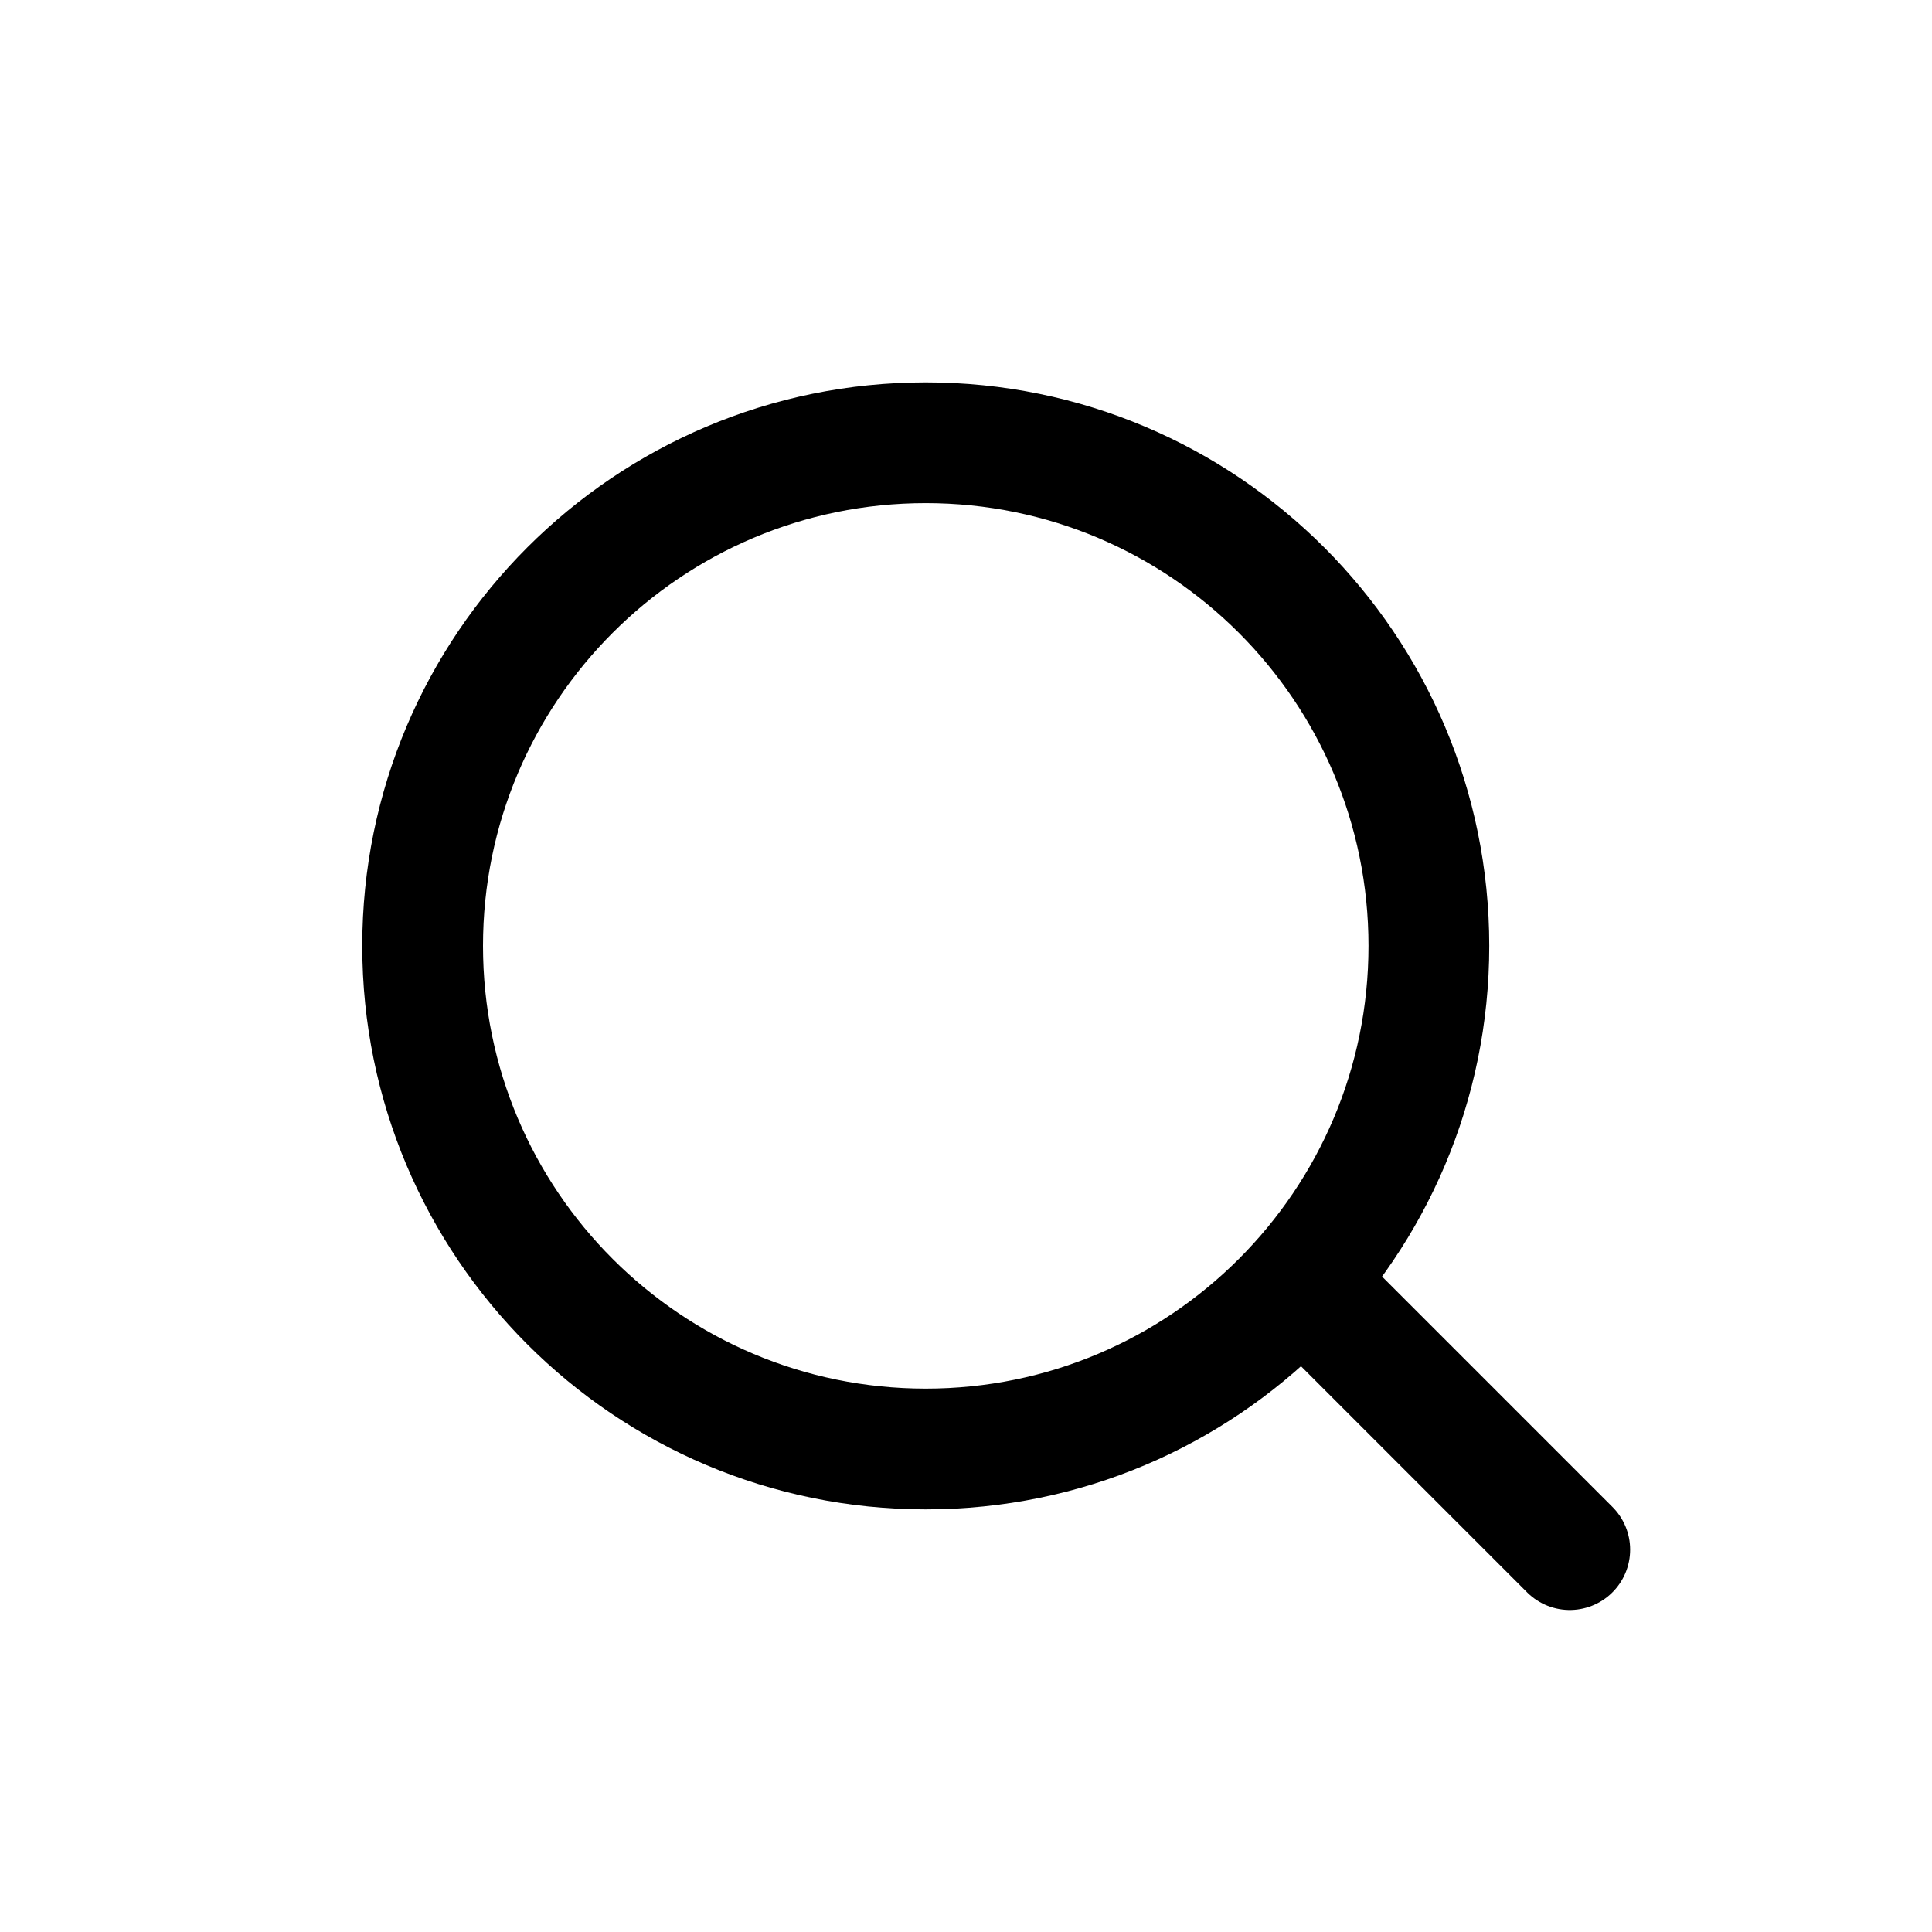
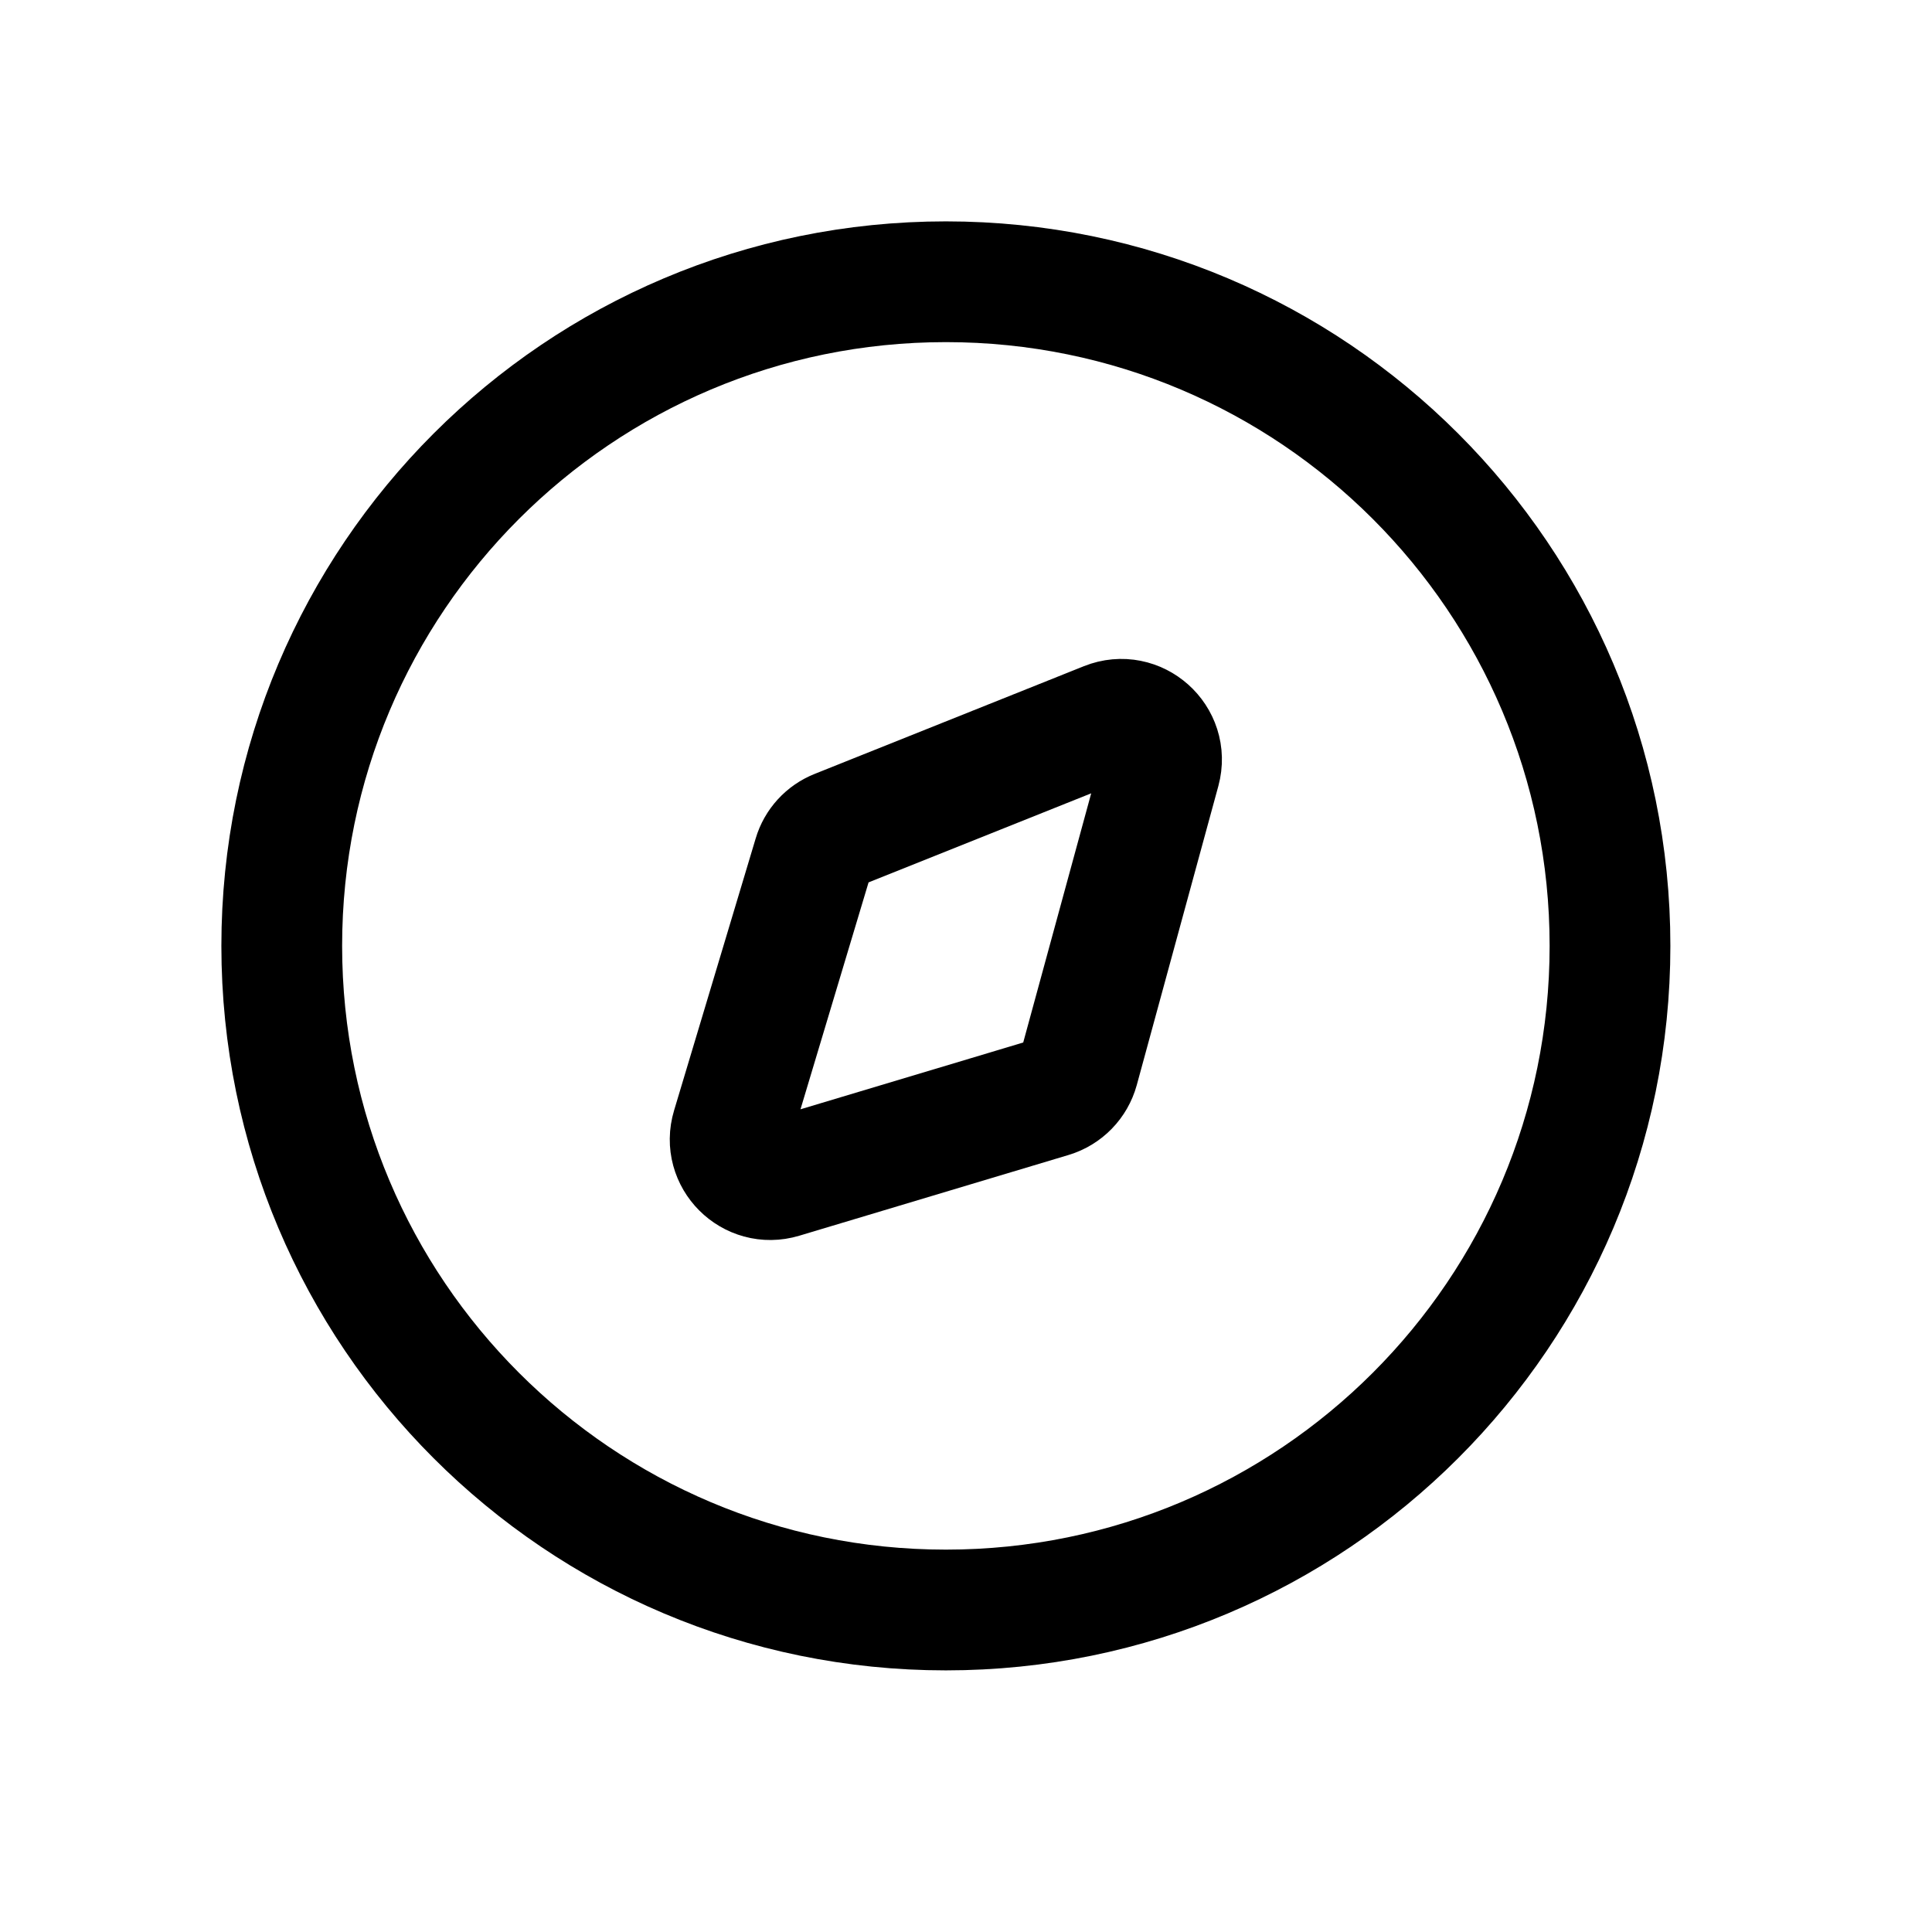
<svg xmlns="http://www.w3.org/2000/svg" width="24" height="24" viewBox="0 0 24 24" fill="none">
-   <circle cx="11.5" cy="11.75" r="6.25" stroke="currentColor" stroke-width="1.5" />
-   <path d="M16.5 16.25L19.5 19.25" stroke="currentColor" stroke-width="1.5" stroke-linecap="round" />
+   <circle cx="11.75" cy="11.75" r="8.25" stroke="currentColor" stroke-width="1.5" />
+   <path d="M10.399 10.31L13.743 8.972C14.126 8.819 14.519 9.17 14.411 9.568L13.398 13.281C13.352 13.448 13.225 13.579 13.059 13.629L9.714 14.632C9.333 14.747 8.977 14.391 9.092 14.01L10.106 10.63C10.149 10.484 10.257 10.366 10.399 10.31Z" stroke="currentColor" stroke-width="1.5" />
</svg>
